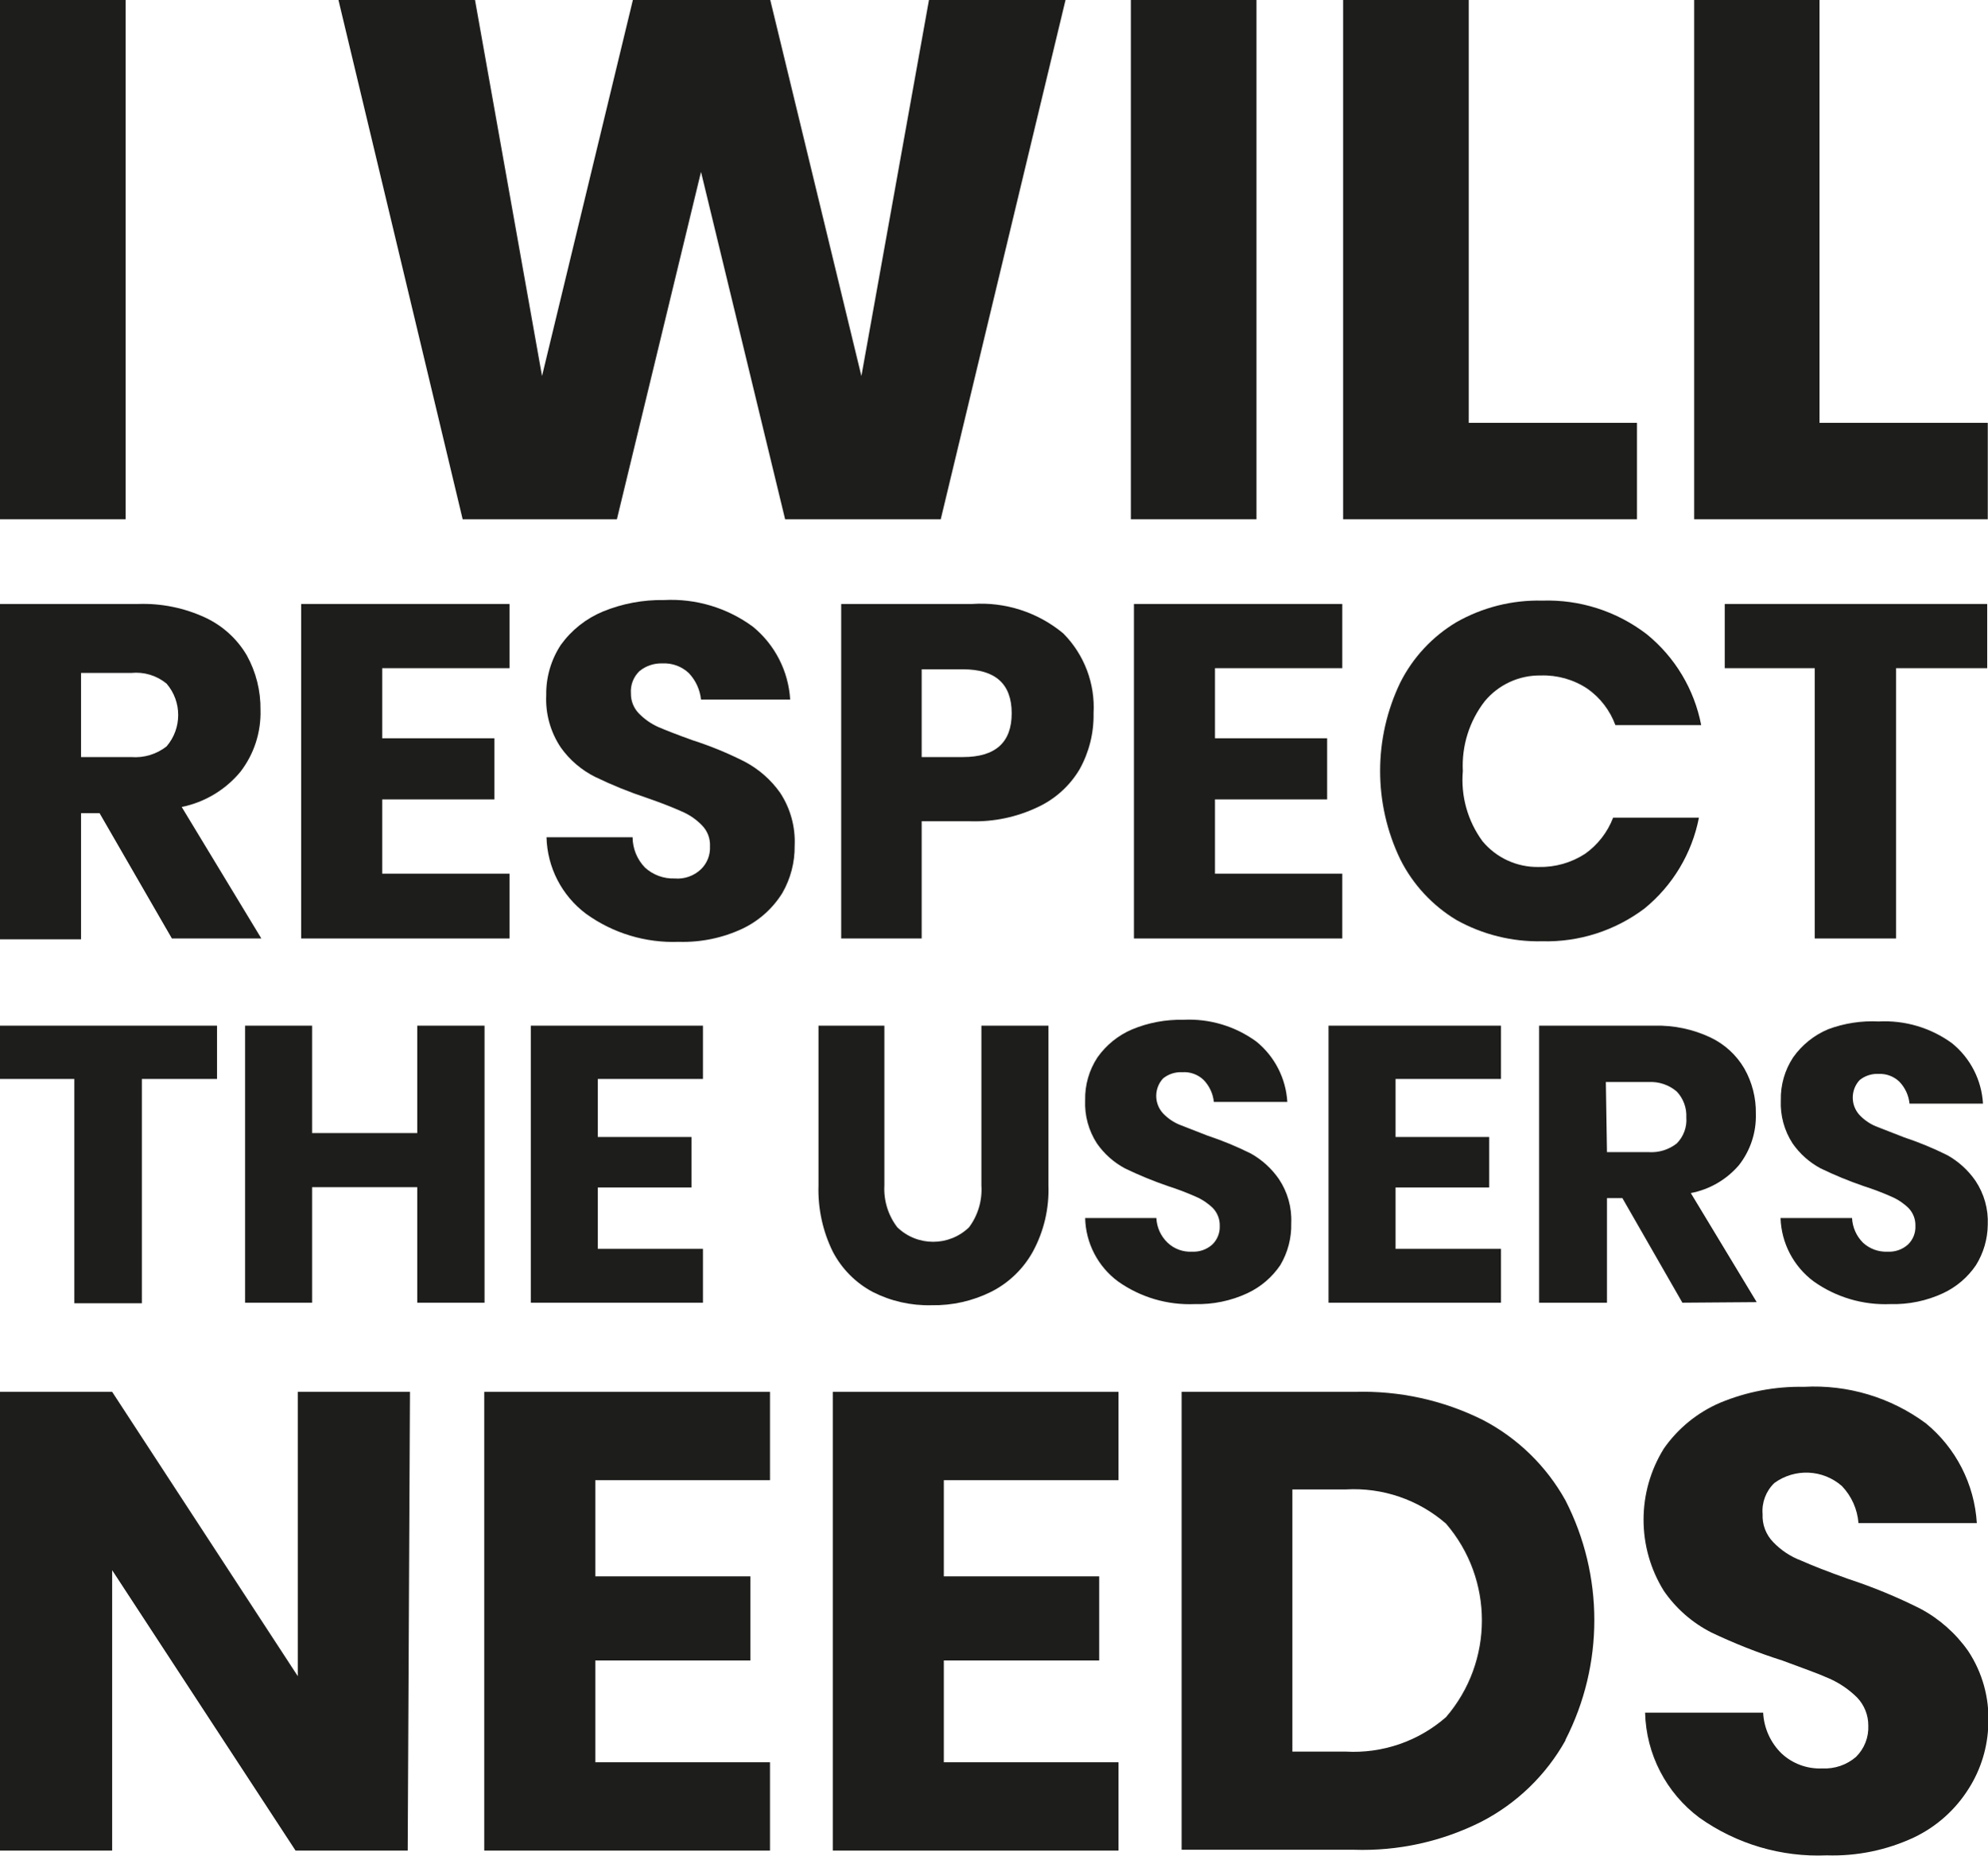
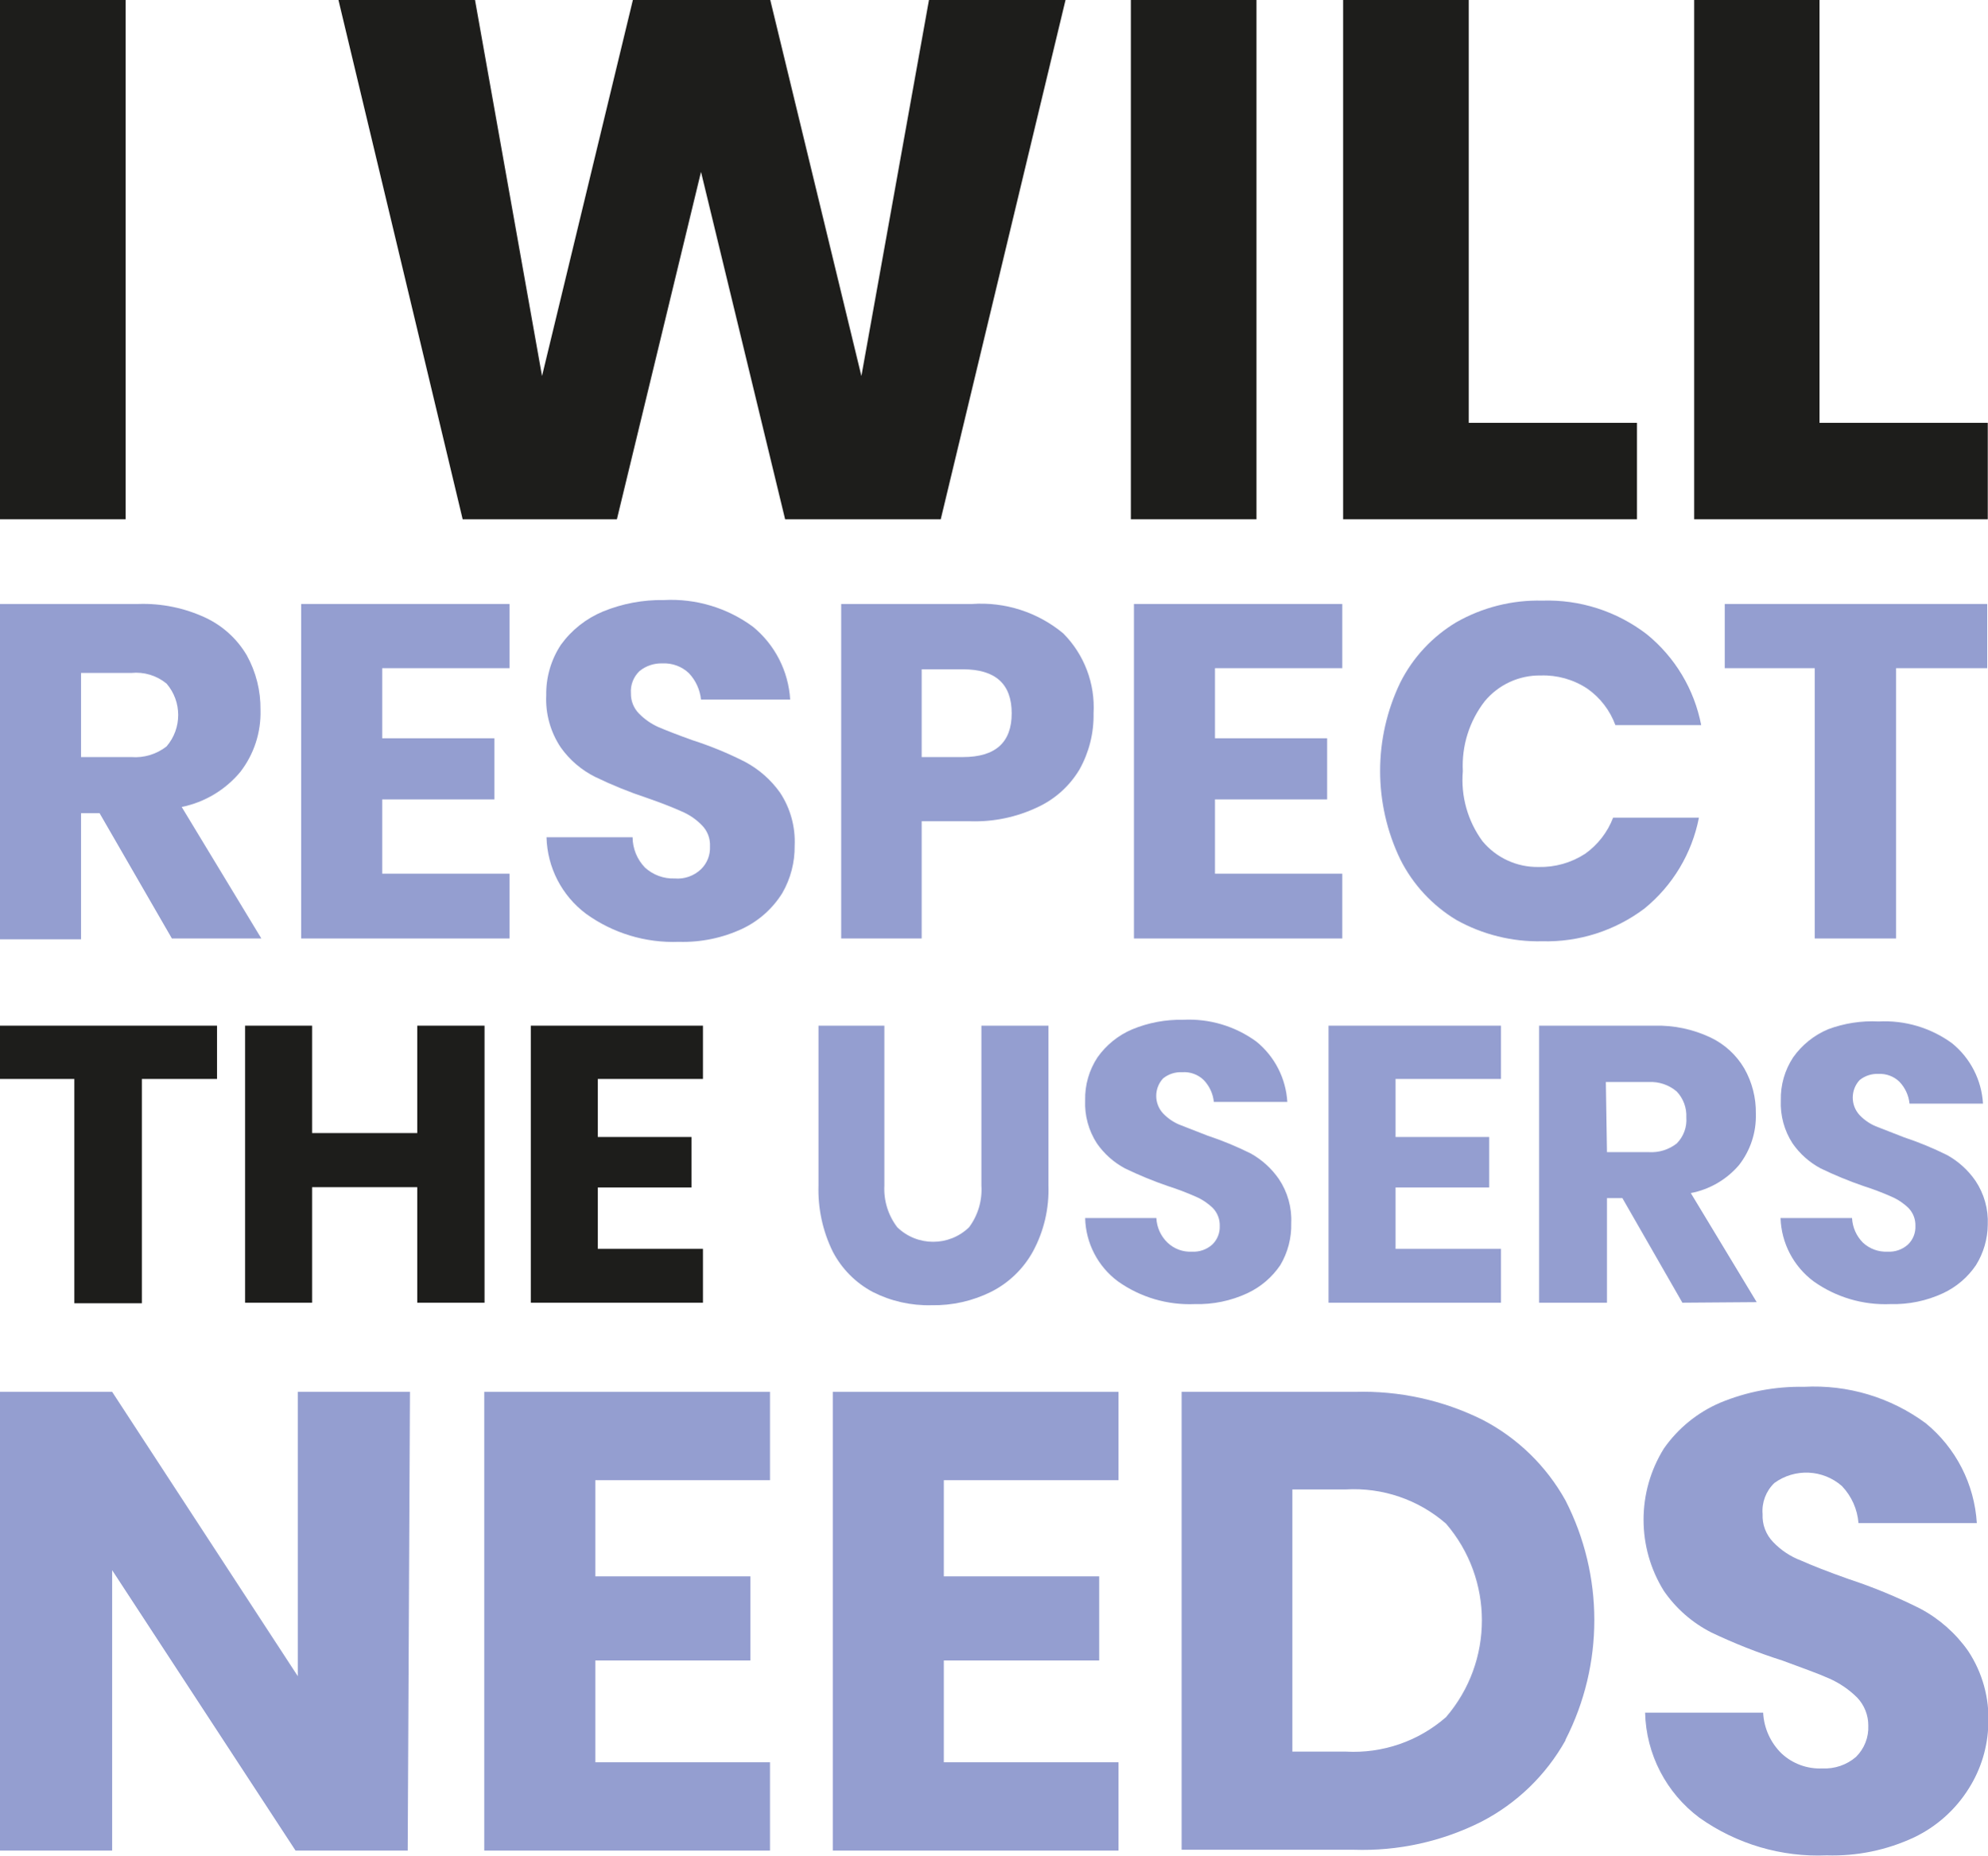
<svg xmlns="http://www.w3.org/2000/svg" viewBox="0 0 70.87 66.17">
  <defs>
-     <style>.cls-1{fill:#1d1d1b;}</style>
+     <style>.cls-1{fill:#1d1d1b;}.cls-2{fill:#949ed0;}</style>
  </defs>
  <g id="Laag_2" data-name="Laag 2">
    <g id="Laag_1-2" data-name="Laag 1">
      <path class="cls-1" d="M4.48,0V18.52H0V0Z" />
      <path class="cls-1" d="M38,0,33.55,18.52H28L25,6.13l-3,12.39H16.5L12.07,0h4.87l2.39,13.41L22.57,0h4.9l3.25,13.41L33.13,0Z" />
      <path class="cls-1" d="M44.81,0V18.52H40.33V0Z" />
      <path class="cls-1" d="M52.38,15.08h6v3.44H47.9V0h4.48Z" />
      <path class="cls-1" d="M64.89,15.08h6v3.44H60.42V0h4.47Z" />
-       <path class="cls-1" d="M6.13,33.47,3.55,29H2.89v4.5H0V21.54H4.93a5.26,5.26,0,0,1,2.4.49A3.37,3.37,0,0,1,8.8,23.37a3.92,3.92,0,0,1,.49,1.95,3.45,3.45,0,0,1-.72,2.21,3.67,3.67,0,0,1-2.09,1.25l2.84,4.69ZM2.89,27H4.68a1.81,1.81,0,0,0,1.26-.38,1.72,1.72,0,0,0,0-2.24A1.71,1.71,0,0,0,4.68,24H2.89Z" />
-       <path class="cls-1" d="M13.63,23.83v2.5h4v2.18h-4v2.65h4.54v2.31H10.74V21.54h7.43v2.29Z" />
-       <path class="cls-1" d="M27.9,31.85a3.39,3.39,0,0,1-1.42,1.27,5,5,0,0,1-2.27.47,5.31,5.31,0,0,1-3.31-1,3.52,3.52,0,0,1-1.41-2.73h3.07A1.57,1.57,0,0,0,23,30.94a1.49,1.49,0,0,0,1.06.39A1.21,1.21,0,0,0,25,31a1.06,1.06,0,0,0,.32-.81,1,1,0,0,0-.29-.76,2.2,2.2,0,0,0-.74-.5c-.29-.13-.69-.29-1.21-.47a15.19,15.19,0,0,1-1.85-.75A3.32,3.32,0,0,1,20,26.66a3.09,3.09,0,0,1-.52-1.87A3.17,3.17,0,0,1,20,23a3.51,3.51,0,0,1,1.5-1.19,5.5,5.5,0,0,1,2.18-.41,4.91,4.91,0,0,1,3.17.95,3.64,3.64,0,0,1,1.33,2.6H25a1.62,1.62,0,0,0-.43-.94,1.27,1.27,0,0,0-.94-.35,1.23,1.23,0,0,0-.82.27,1,1,0,0,0-.31.8,1,1,0,0,0,.28.71,2.25,2.25,0,0,0,.7.49c.28.12.69.28,1.22.47a12.69,12.69,0,0,1,1.87.77,3.62,3.62,0,0,1,1.25,1.1,3.17,3.17,0,0,1,.52,1.89A3.3,3.3,0,0,1,27.9,31.85Z" />
-       <path class="cls-1" d="M32.87,29.29v4.18H30V21.54h4.67a4.59,4.59,0,0,1,3.25,1.05A3.74,3.74,0,0,1,39,25.44a3.94,3.94,0,0,1-.5,2A3.4,3.4,0,0,1,37,28.79a5.2,5.2,0,0,1-2.38.5Zm3.21-3.85c0-1.05-.58-1.57-1.74-1.57H32.87V27h1.47Q36.08,27,36.08,25.44Z" />
-       <path class="cls-1" d="M43.33,23.83v2.5h4v2.18h-4v2.65h4.54v2.31H40.44V21.54h7.43v2.29Z" />
-       <path class="cls-1" d="M58.73,22.62a5.52,5.52,0,0,1,1.94,3.24H57.61a2.74,2.74,0,0,0-1-1.3,2.84,2.84,0,0,0-1.66-.47,2.54,2.54,0,0,0-2,.92,3.75,3.75,0,0,0-.78,2.49A3.69,3.69,0,0,0,52.87,30a2.54,2.54,0,0,0,2,.92,2.92,2.92,0,0,0,1.66-.47,2.81,2.81,0,0,0,1-1.29h3.06a5.55,5.55,0,0,1-1.94,3.24A5.81,5.81,0,0,1,55,33.57a6,6,0,0,1-3.06-.76,5.29,5.29,0,0,1-2-2.16,7.27,7.27,0,0,1,0-6.31,5.26,5.26,0,0,1,2-2.15A5.9,5.9,0,0,1,55,21.42,5.81,5.81,0,0,1,58.73,22.62Z" />
-       <path class="cls-1" d="M70.87,21.54v2.29H67.62v9.64h-2.9V23.83H61.51V21.54Z" />
+       <path class="cls-2" d="M6.13,33.47,3.55,29H2.89v4.5H0V21.54H4.93a5.26,5.26,0,0,1,2.4.49A3.37,3.37,0,0,1,8.8,23.37a3.92,3.92,0,0,1,.49,1.95,3.45,3.45,0,0,1-.72,2.21,3.67,3.67,0,0,1-2.09,1.25l2.84,4.69ZM2.89,27H4.68a1.81,1.81,0,0,0,1.26-.38,1.72,1.72,0,0,0,0-2.24A1.71,1.71,0,0,0,4.68,24H2.89Z" />
+       <path class="cls-2" d="M13.63,23.83v2.5h4v2.18h-4v2.65h4.54v2.31H10.74V21.54h7.43v2.29Z" />
+       <path class="cls-2" d="M27.9,31.85a3.39,3.39,0,0,1-1.42,1.27,5,5,0,0,1-2.27.47,5.31,5.31,0,0,1-3.31-1,3.52,3.52,0,0,1-1.41-2.73h3.07A1.57,1.57,0,0,0,23,30.94a1.49,1.49,0,0,0,1.06.39A1.21,1.21,0,0,0,25,31a1.06,1.06,0,0,0,.32-.81,1,1,0,0,0-.29-.76,2.2,2.2,0,0,0-.74-.5c-.29-.13-.69-.29-1.21-.47a15.19,15.19,0,0,1-1.85-.75A3.32,3.32,0,0,1,20,26.66a3.09,3.09,0,0,1-.52-1.87A3.17,3.17,0,0,1,20,23a3.51,3.51,0,0,1,1.5-1.19,5.5,5.5,0,0,1,2.18-.41,4.91,4.91,0,0,1,3.17.95,3.64,3.64,0,0,1,1.33,2.6H25a1.62,1.62,0,0,0-.43-.94,1.27,1.27,0,0,0-.94-.35,1.23,1.23,0,0,0-.82.27,1,1,0,0,0-.31.8,1,1,0,0,0,.28.71,2.25,2.25,0,0,0,.7.49c.28.12.69.28,1.22.47a12.69,12.69,0,0,1,1.87.77,3.62,3.62,0,0,1,1.25,1.1,3.17,3.17,0,0,1,.52,1.89A3.3,3.3,0,0,1,27.9,31.85Z" />
+       <path class="cls-2" d="M32.87,29.29v4.18H30V21.54h4.67a4.59,4.59,0,0,1,3.25,1.05A3.74,3.74,0,0,1,39,25.44a3.94,3.94,0,0,1-.5,2A3.4,3.4,0,0,1,37,28.79a5.2,5.2,0,0,1-2.38.5Zm3.21-3.85c0-1.05-.58-1.57-1.74-1.57H32.87V27h1.47Q36.08,27,36.08,25.44Z" />
+       <path class="cls-2" d="M43.33,23.83v2.5h4v2.18h-4v2.65h4.54v2.31H40.44V21.54h7.43v2.29Z" />
+       <path class="cls-2" d="M58.73,22.62a5.52,5.52,0,0,1,1.94,3.24H57.61a2.74,2.74,0,0,0-1-1.3,2.84,2.84,0,0,0-1.66-.47,2.54,2.54,0,0,0-2,.92,3.75,3.75,0,0,0-.78,2.49A3.69,3.69,0,0,0,52.87,30a2.54,2.54,0,0,0,2,.92,2.92,2.92,0,0,0,1.66-.47,2.81,2.81,0,0,0,1-1.29h3.06a5.55,5.55,0,0,1-1.94,3.24A5.81,5.81,0,0,1,55,33.57a6,6,0,0,1-3.06-.76,5.29,5.29,0,0,1-2-2.16,7.27,7.27,0,0,1,0-6.31,5.26,5.26,0,0,1,2-2.15A5.9,5.9,0,0,1,55,21.42,5.81,5.81,0,0,1,58.73,22.62Z" />
+       <path class="cls-2" d="M70.87,21.54v2.29H67.62v9.64h-2.9V23.83H61.51V21.54Z" />
      <path class="cls-1" d="M7.74,36.58v1.9H5.06v8H2.65v-8H0v-1.9Z" />
      <path class="cls-1" d="M17.28,36.58v9.88h-2.4V42.34H11.13v4.12H8.74V36.58h2.39v3.83h3.75V36.58Z" />
      <path class="cls-1" d="M21.32,38.48v2.07h3.34v1.8H21.32v2.19h3.75v1.92H18.93V36.58h6.14v1.9Z" />
-       <path class="cls-1" d="M31.54,36.58v5.7A2.25,2.25,0,0,0,32,43.77a1.84,1.84,0,0,0,2.56,0A2.25,2.25,0,0,0,35,42.28v-5.7h2.39v5.7a4.59,4.59,0,0,1-.55,2.35,3.5,3.5,0,0,1-1.49,1.44,4.58,4.58,0,0,1-2.13.48,4.38,4.38,0,0,1-2.09-.47,3.42,3.42,0,0,1-1.43-1.44,5,5,0,0,1-.51-2.36v-5.7Z" />
-       <path class="cls-1" d="M45.66,45.12a2.9,2.9,0,0,1-1.17,1,4.18,4.18,0,0,1-1.88.39,4.41,4.41,0,0,1-2.74-.81,2.9,2.9,0,0,1-1.17-2.26h2.54a1.3,1.3,0,0,0,.4.88,1.17,1.17,0,0,0,.87.32,1,1,0,0,0,.72-.25.87.87,0,0,0,.27-.67.88.88,0,0,0-.24-.63,2,2,0,0,0-.61-.41,9.83,9.83,0,0,0-1-.38,13.87,13.87,0,0,1-1.53-.63,2.86,2.86,0,0,1-1-.89,2.62,2.62,0,0,1-.42-1.54,2.67,2.67,0,0,1,.44-1.53,2.91,2.91,0,0,1,1.24-1,4.5,4.5,0,0,1,1.81-.34,4.07,4.07,0,0,1,2.62.78,3,3,0,0,1,1.1,2.15H43.29a1.32,1.32,0,0,0-.36-.78,1,1,0,0,0-.77-.28,1,1,0,0,0-.68.22.92.92,0,0,0,0,1.25,1.72,1.72,0,0,0,.58.4l1,.39a11.84,11.84,0,0,1,1.55.64,3,3,0,0,1,1,.91,2.61,2.61,0,0,1,.44,1.57A2.79,2.79,0,0,1,45.66,45.12Z" />
-       <path class="cls-1" d="M49.77,38.48v2.07h3.34v1.8H49.77v2.19h3.76v1.92H47.38V36.58h6.15v1.9Z" />
-       <path class="cls-1" d="M60,46.46l-2.14-3.73h-.55v3.73H54.89V36.58H59A4.41,4.41,0,0,1,61,37a2.78,2.78,0,0,1,1.21,1.11,3.16,3.16,0,0,1,.41,1.61,2.84,2.84,0,0,1-.6,1.83,3,3,0,0,1-1.72,1l2.35,3.89Zm-2.69-5.37h1.49a1.47,1.47,0,0,0,1-.31,1.19,1.19,0,0,0,.34-.93,1.25,1.25,0,0,0-.34-.92,1.42,1.42,0,0,0-1-.34H57.27Z" />
-       <path class="cls-1" d="M70.47,45.12a2.9,2.9,0,0,1-1.17,1,4.18,4.18,0,0,1-1.88.39,4.41,4.41,0,0,1-2.74-.81,2.94,2.94,0,0,1-1.18-2.26h2.55a1.34,1.34,0,0,0,.39.88,1.21,1.21,0,0,0,.88.32,1,1,0,0,0,.72-.25.87.87,0,0,0,.27-.67.88.88,0,0,0-.24-.63,2,2,0,0,0-.61-.41,9.83,9.83,0,0,0-1-.38,13.87,13.87,0,0,1-1.53-.63,2.86,2.86,0,0,1-1-.89,2.62,2.62,0,0,1-.42-1.54,2.67,2.67,0,0,1,.44-1.53,2.91,2.91,0,0,1,1.24-1A4.5,4.5,0,0,1,67,36.43a4.07,4.07,0,0,1,2.62.78,3,3,0,0,1,1.1,2.15H68.1a1.32,1.32,0,0,0-.36-.78A1,1,0,0,0,67,38.3a1,1,0,0,0-.68.22.92.92,0,0,0,0,1.25,1.72,1.72,0,0,0,.58.4l1,.39a11.84,11.84,0,0,1,1.55.64,3,3,0,0,1,1,.91,2.61,2.61,0,0,1,.44,1.57A2.79,2.79,0,0,1,70.47,45.12Z" />
-       <path class="cls-1" d="M14.54,66h-4L4,56V66H0V49.64H4l6.62,10.14V49.64h4Z" />
-       <path class="cls-1" d="M21.23,52.79v3.43h5.53v3H21.23v3.63h6.23V66H17.27V49.64H27.46v3.15Z" />
-       <path class="cls-1" d="M33.66,52.79v3.43H39.2v3H33.66v3.63h6.23V66H29.7V49.64H39.89v3.15Z" />
-       <path class="cls-1" d="M55.83,62.07a7.25,7.25,0,0,1-3,2.9,9.41,9.41,0,0,1-4.55,1H42.14V49.64h6.18a9.59,9.59,0,0,1,4.56,1,7.16,7.16,0,0,1,2.95,2.87,9.37,9.37,0,0,1,0,8.54Zm-4.26-.83a5.29,5.29,0,0,0,0-6.9A5,5,0,0,0,48,53.12H46.09v9.35H48A5,5,0,0,0,51.57,61.24Z" />
-       <path class="cls-1" d="M70.21,63.79a4.68,4.68,0,0,1-1.95,1.74,6.84,6.84,0,0,1-3.11.64,7.31,7.31,0,0,1-4.54-1.34,4.82,4.82,0,0,1-1.94-3.75h4.21a2.19,2.19,0,0,0,.66,1.46,2,2,0,0,0,1.45.53,1.71,1.71,0,0,0,1.2-.41,1.48,1.48,0,0,0,.44-1.12,1.44,1.44,0,0,0-.4-1,3.32,3.32,0,0,0-1-.68c-.4-.18-1-.39-1.67-.64a19.77,19.77,0,0,1-2.53-1,4.57,4.57,0,0,1-1.69-1.48,4.81,4.81,0,0,1,0-5.08,4.71,4.71,0,0,1,2-1.63,7.43,7.43,0,0,1,3-.57,6.7,6.7,0,0,1,4.34,1.3,5,5,0,0,1,1.82,3.56H66.28A2.16,2.16,0,0,0,65.69,53a1.93,1.93,0,0,0-2.41-.11A1.38,1.38,0,0,0,62.86,54a1.34,1.34,0,0,0,.38,1,2.69,2.69,0,0,0,1,.66c.38.17.94.39,1.67.65a18.84,18.84,0,0,1,2.57,1.06,4.9,4.9,0,0,1,1.71,1.51,4.35,4.35,0,0,1,.72,2.6A4.49,4.49,0,0,1,70.21,63.79Z" />
+       <path class="cls-2" d="M31.54,36.58v5.7A2.25,2.25,0,0,0,32,43.77a1.84,1.84,0,0,0,2.56,0A2.25,2.25,0,0,0,35,42.28v-5.7h2.39v5.7a4.59,4.59,0,0,1-.55,2.35,3.5,3.5,0,0,1-1.49,1.44,4.58,4.58,0,0,1-2.13.48,4.38,4.38,0,0,1-2.09-.47,3.42,3.42,0,0,1-1.43-1.44,5,5,0,0,1-.51-2.36v-5.7Z" />
+       <path class="cls-2" d="M45.66,45.12a2.9,2.9,0,0,1-1.17,1,4.18,4.18,0,0,1-1.88.39,4.41,4.41,0,0,1-2.74-.81,2.9,2.9,0,0,1-1.17-2.26h2.54a1.3,1.3,0,0,0,.4.88,1.17,1.17,0,0,0,.87.32,1,1,0,0,0,.72-.25.87.87,0,0,0,.27-.67.88.88,0,0,0-.24-.63,2,2,0,0,0-.61-.41,9.83,9.83,0,0,0-1-.38,13.87,13.87,0,0,1-1.53-.63,2.86,2.86,0,0,1-1-.89,2.62,2.62,0,0,1-.42-1.54,2.67,2.67,0,0,1,.44-1.53,2.91,2.91,0,0,1,1.24-1,4.5,4.5,0,0,1,1.81-.34,4.07,4.07,0,0,1,2.62.78,3,3,0,0,1,1.1,2.15H43.29a1.32,1.32,0,0,0-.36-.78,1,1,0,0,0-.77-.28,1,1,0,0,0-.68.22.92.92,0,0,0,0,1.25,1.72,1.72,0,0,0,.58.4l1,.39a11.84,11.84,0,0,1,1.55.64,3,3,0,0,1,1,.91,2.61,2.61,0,0,1,.44,1.57A2.79,2.79,0,0,1,45.66,45.12Z" />
+       <path class="cls-2" d="M49.77,38.48v2.07h3.34v1.8H49.77v2.19h3.76v1.92H47.38V36.58h6.15v1.9Z" />
+       <path class="cls-2" d="M60,46.46l-2.14-3.73h-.55v3.73H54.89V36.58H59A4.41,4.41,0,0,1,61,37a2.78,2.78,0,0,1,1.21,1.11,3.16,3.16,0,0,1,.41,1.61,2.84,2.84,0,0,1-.6,1.83,3,3,0,0,1-1.72,1l2.35,3.89Zm-2.69-5.37h1.49a1.47,1.47,0,0,0,1-.31,1.19,1.19,0,0,0,.34-.93,1.25,1.25,0,0,0-.34-.92,1.42,1.42,0,0,0-1-.34H57.27Z" />
+       <path class="cls-2" d="M70.47,45.12a2.9,2.9,0,0,1-1.17,1,4.18,4.18,0,0,1-1.88.39,4.41,4.41,0,0,1-2.74-.81,2.94,2.94,0,0,1-1.18-2.26h2.55a1.34,1.34,0,0,0,.39.88,1.21,1.21,0,0,0,.88.32,1,1,0,0,0,.72-.25.87.87,0,0,0,.27-.67.88.88,0,0,0-.24-.63,2,2,0,0,0-.61-.41,9.83,9.83,0,0,0-1-.38,13.87,13.87,0,0,1-1.53-.63,2.86,2.86,0,0,1-1-.89,2.62,2.62,0,0,1-.42-1.54,2.67,2.67,0,0,1,.44-1.53,2.91,2.91,0,0,1,1.24-1A4.5,4.5,0,0,1,67,36.43a4.07,4.07,0,0,1,2.62.78,3,3,0,0,1,1.1,2.15H68.1a1.32,1.32,0,0,0-.36-.78A1,1,0,0,0,67,38.3a1,1,0,0,0-.68.22.92.92,0,0,0,0,1.25,1.72,1.72,0,0,0,.58.4l1,.39a11.84,11.84,0,0,1,1.55.64,3,3,0,0,1,1,.91,2.61,2.61,0,0,1,.44,1.57A2.79,2.79,0,0,1,70.47,45.12Z" />
+       <path class="cls-2" d="M14.54,66h-4L4,56V66H0V49.64H4l6.62,10.14V49.64h4Z" />
+       <path class="cls-2" d="M21.23,52.79v3.43h5.53v3H21.23v3.63h6.23V66H17.27V49.64H27.46v3.15Z" />
+       <path class="cls-2" d="M33.66,52.79v3.43H39.2v3H33.66v3.63h6.23V66H29.7V49.64H39.89v3.15Z" />
+       <path class="cls-2" d="M55.83,62.07a7.25,7.25,0,0,1-3,2.9,9.41,9.41,0,0,1-4.55,1H42.14V49.64h6.18a9.59,9.59,0,0,1,4.56,1,7.16,7.16,0,0,1,2.95,2.87,9.37,9.37,0,0,1,0,8.54Zm-4.26-.83a5.29,5.29,0,0,0,0-6.9A5,5,0,0,0,48,53.12H46.09v9.35H48A5,5,0,0,0,51.57,61.24Z" />
+       <path class="cls-2" d="M70.21,63.79a4.68,4.68,0,0,1-1.95,1.74,6.84,6.84,0,0,1-3.11.64,7.31,7.31,0,0,1-4.54-1.34,4.82,4.82,0,0,1-1.94-3.75h4.21a2.19,2.19,0,0,0,.66,1.46,2,2,0,0,0,1.45.53,1.71,1.71,0,0,0,1.2-.41,1.48,1.48,0,0,0,.44-1.12,1.44,1.44,0,0,0-.4-1,3.32,3.32,0,0,0-1-.68c-.4-.18-1-.39-1.67-.64a19.77,19.77,0,0,1-2.53-1,4.57,4.57,0,0,1-1.69-1.48,4.81,4.81,0,0,1,0-5.08,4.71,4.71,0,0,1,2-1.63,7.43,7.43,0,0,1,3-.57,6.7,6.7,0,0,1,4.34,1.3,5,5,0,0,1,1.82,3.56H66.28A2.16,2.16,0,0,0,65.69,53a1.93,1.93,0,0,0-2.41-.11A1.38,1.38,0,0,0,62.86,54a1.34,1.34,0,0,0,.38,1,2.69,2.69,0,0,0,1,.66c.38.17.94.39,1.67.65a18.84,18.84,0,0,1,2.57,1.06,4.9,4.9,0,0,1,1.71,1.51,4.35,4.35,0,0,1,.72,2.6A4.49,4.49,0,0,1,70.21,63.79Z" />
    </g>
  </g>
</svg>
